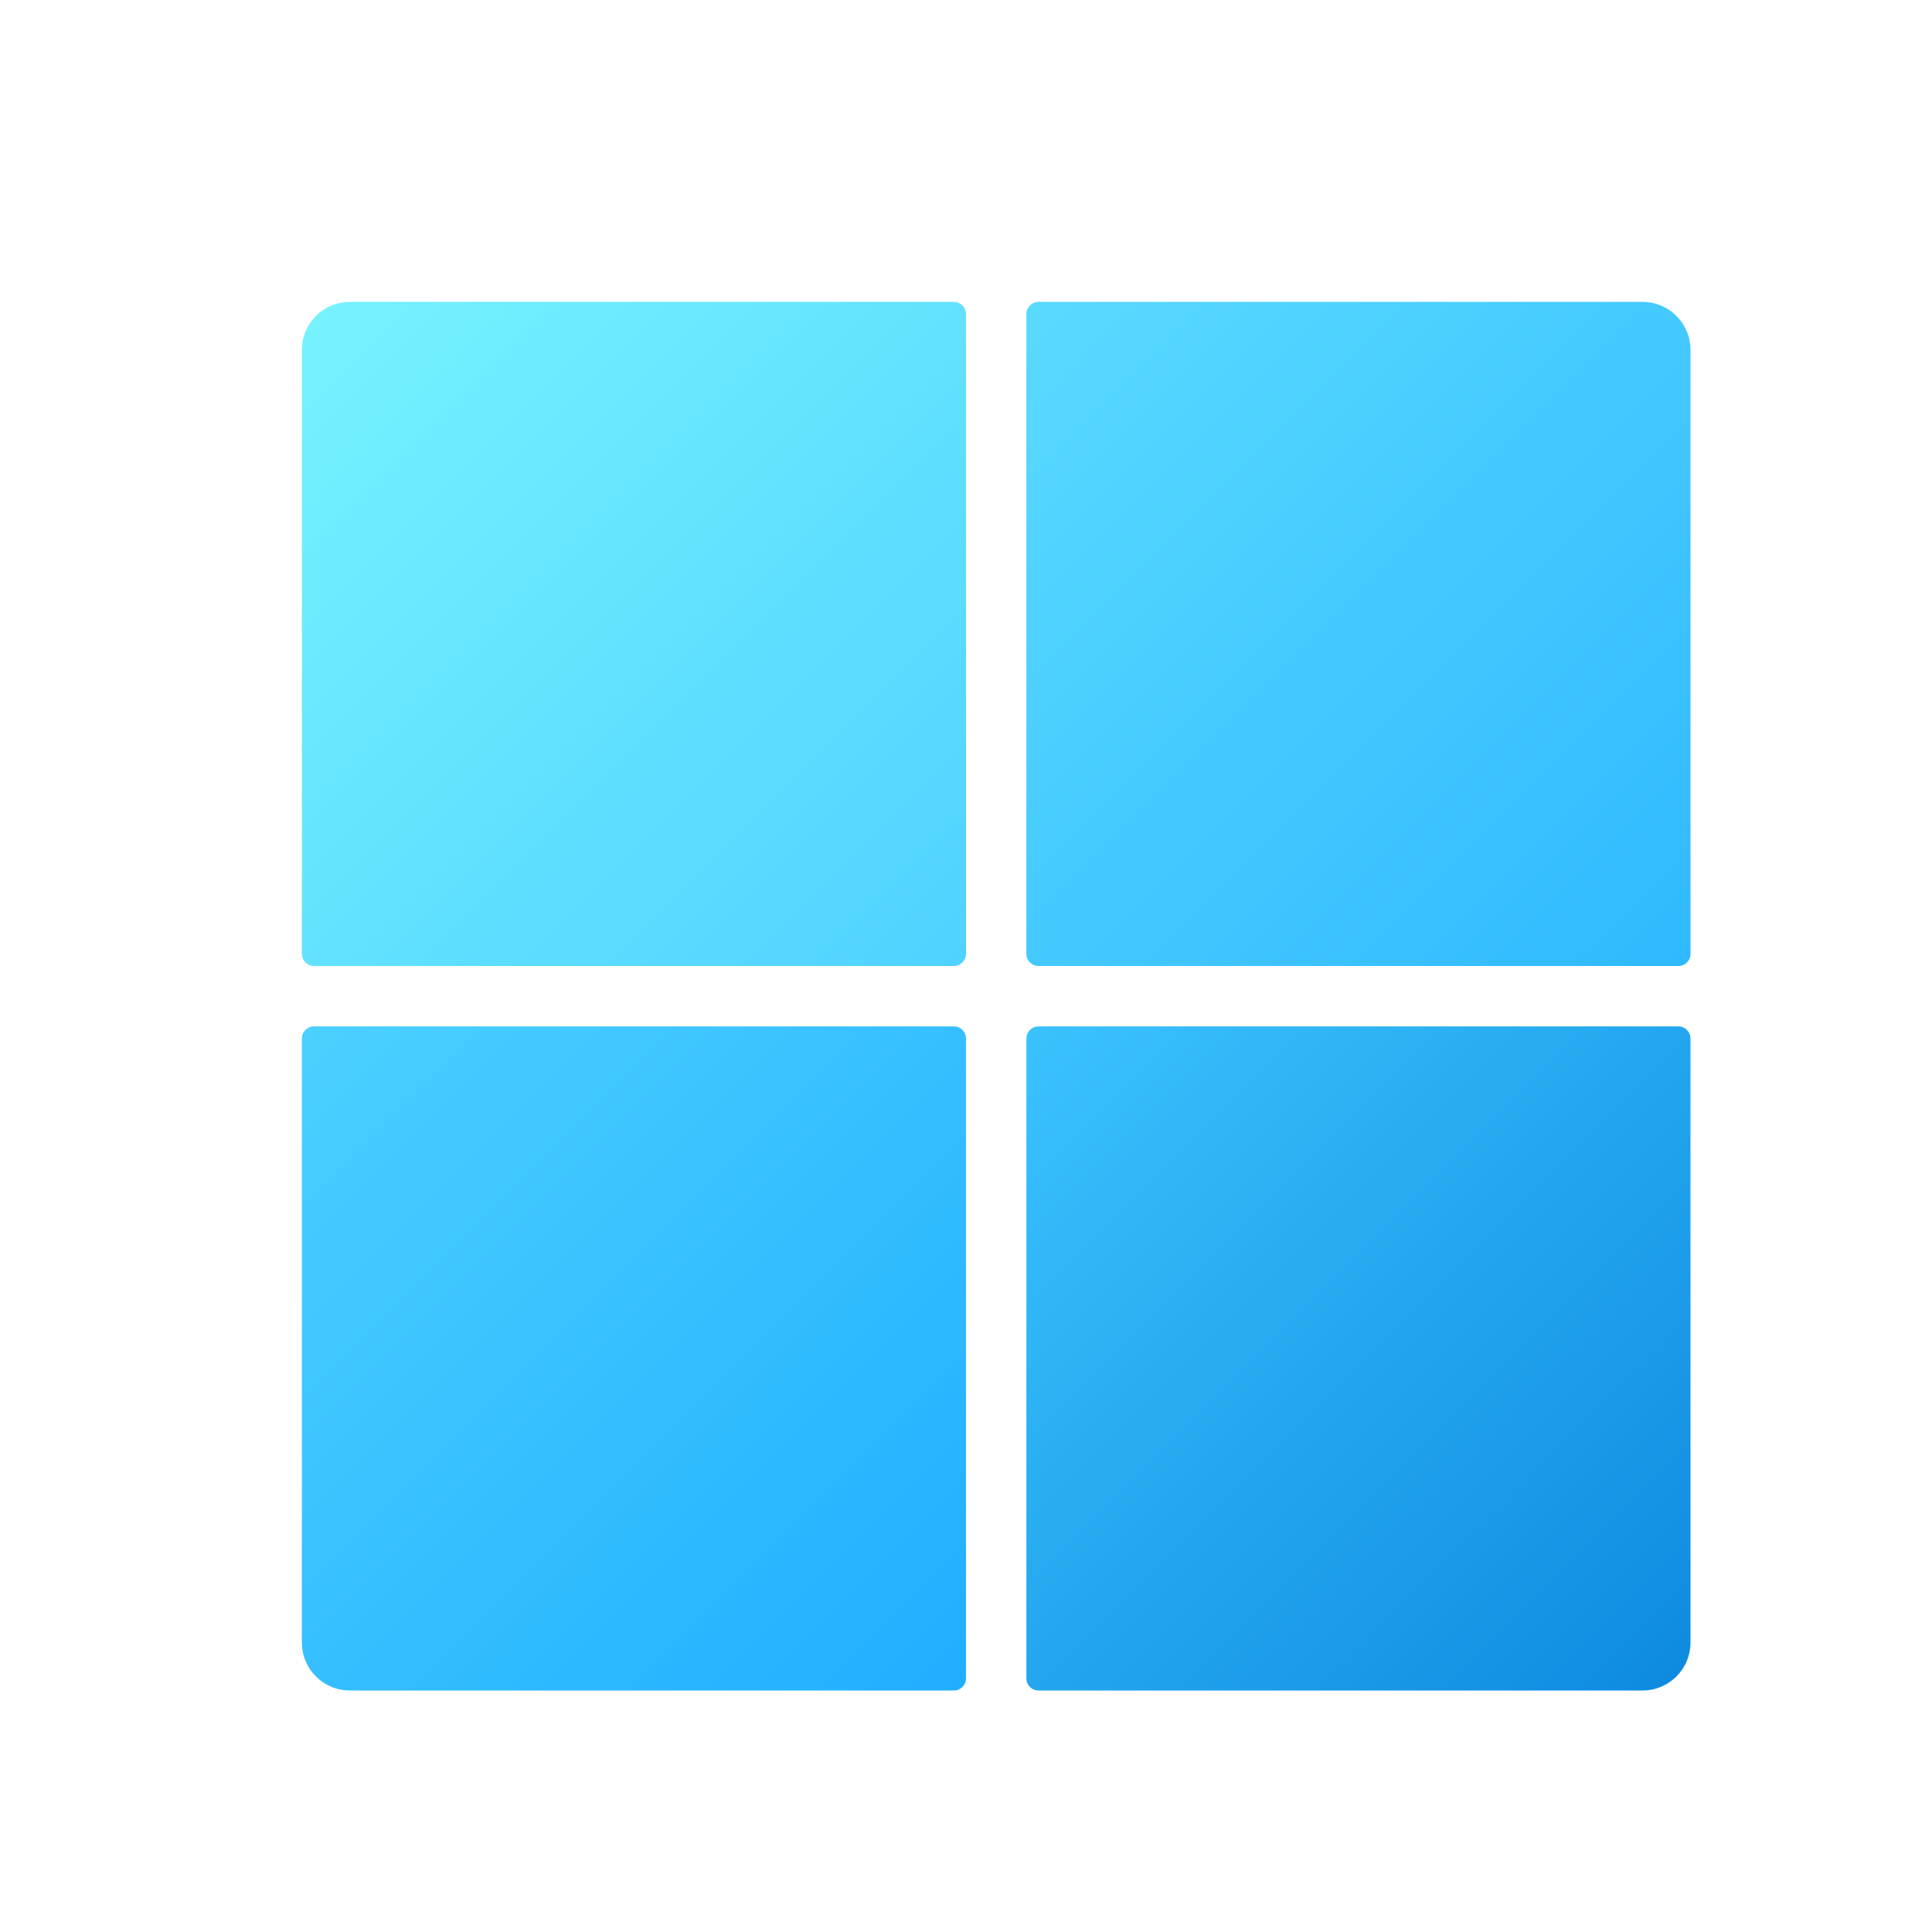
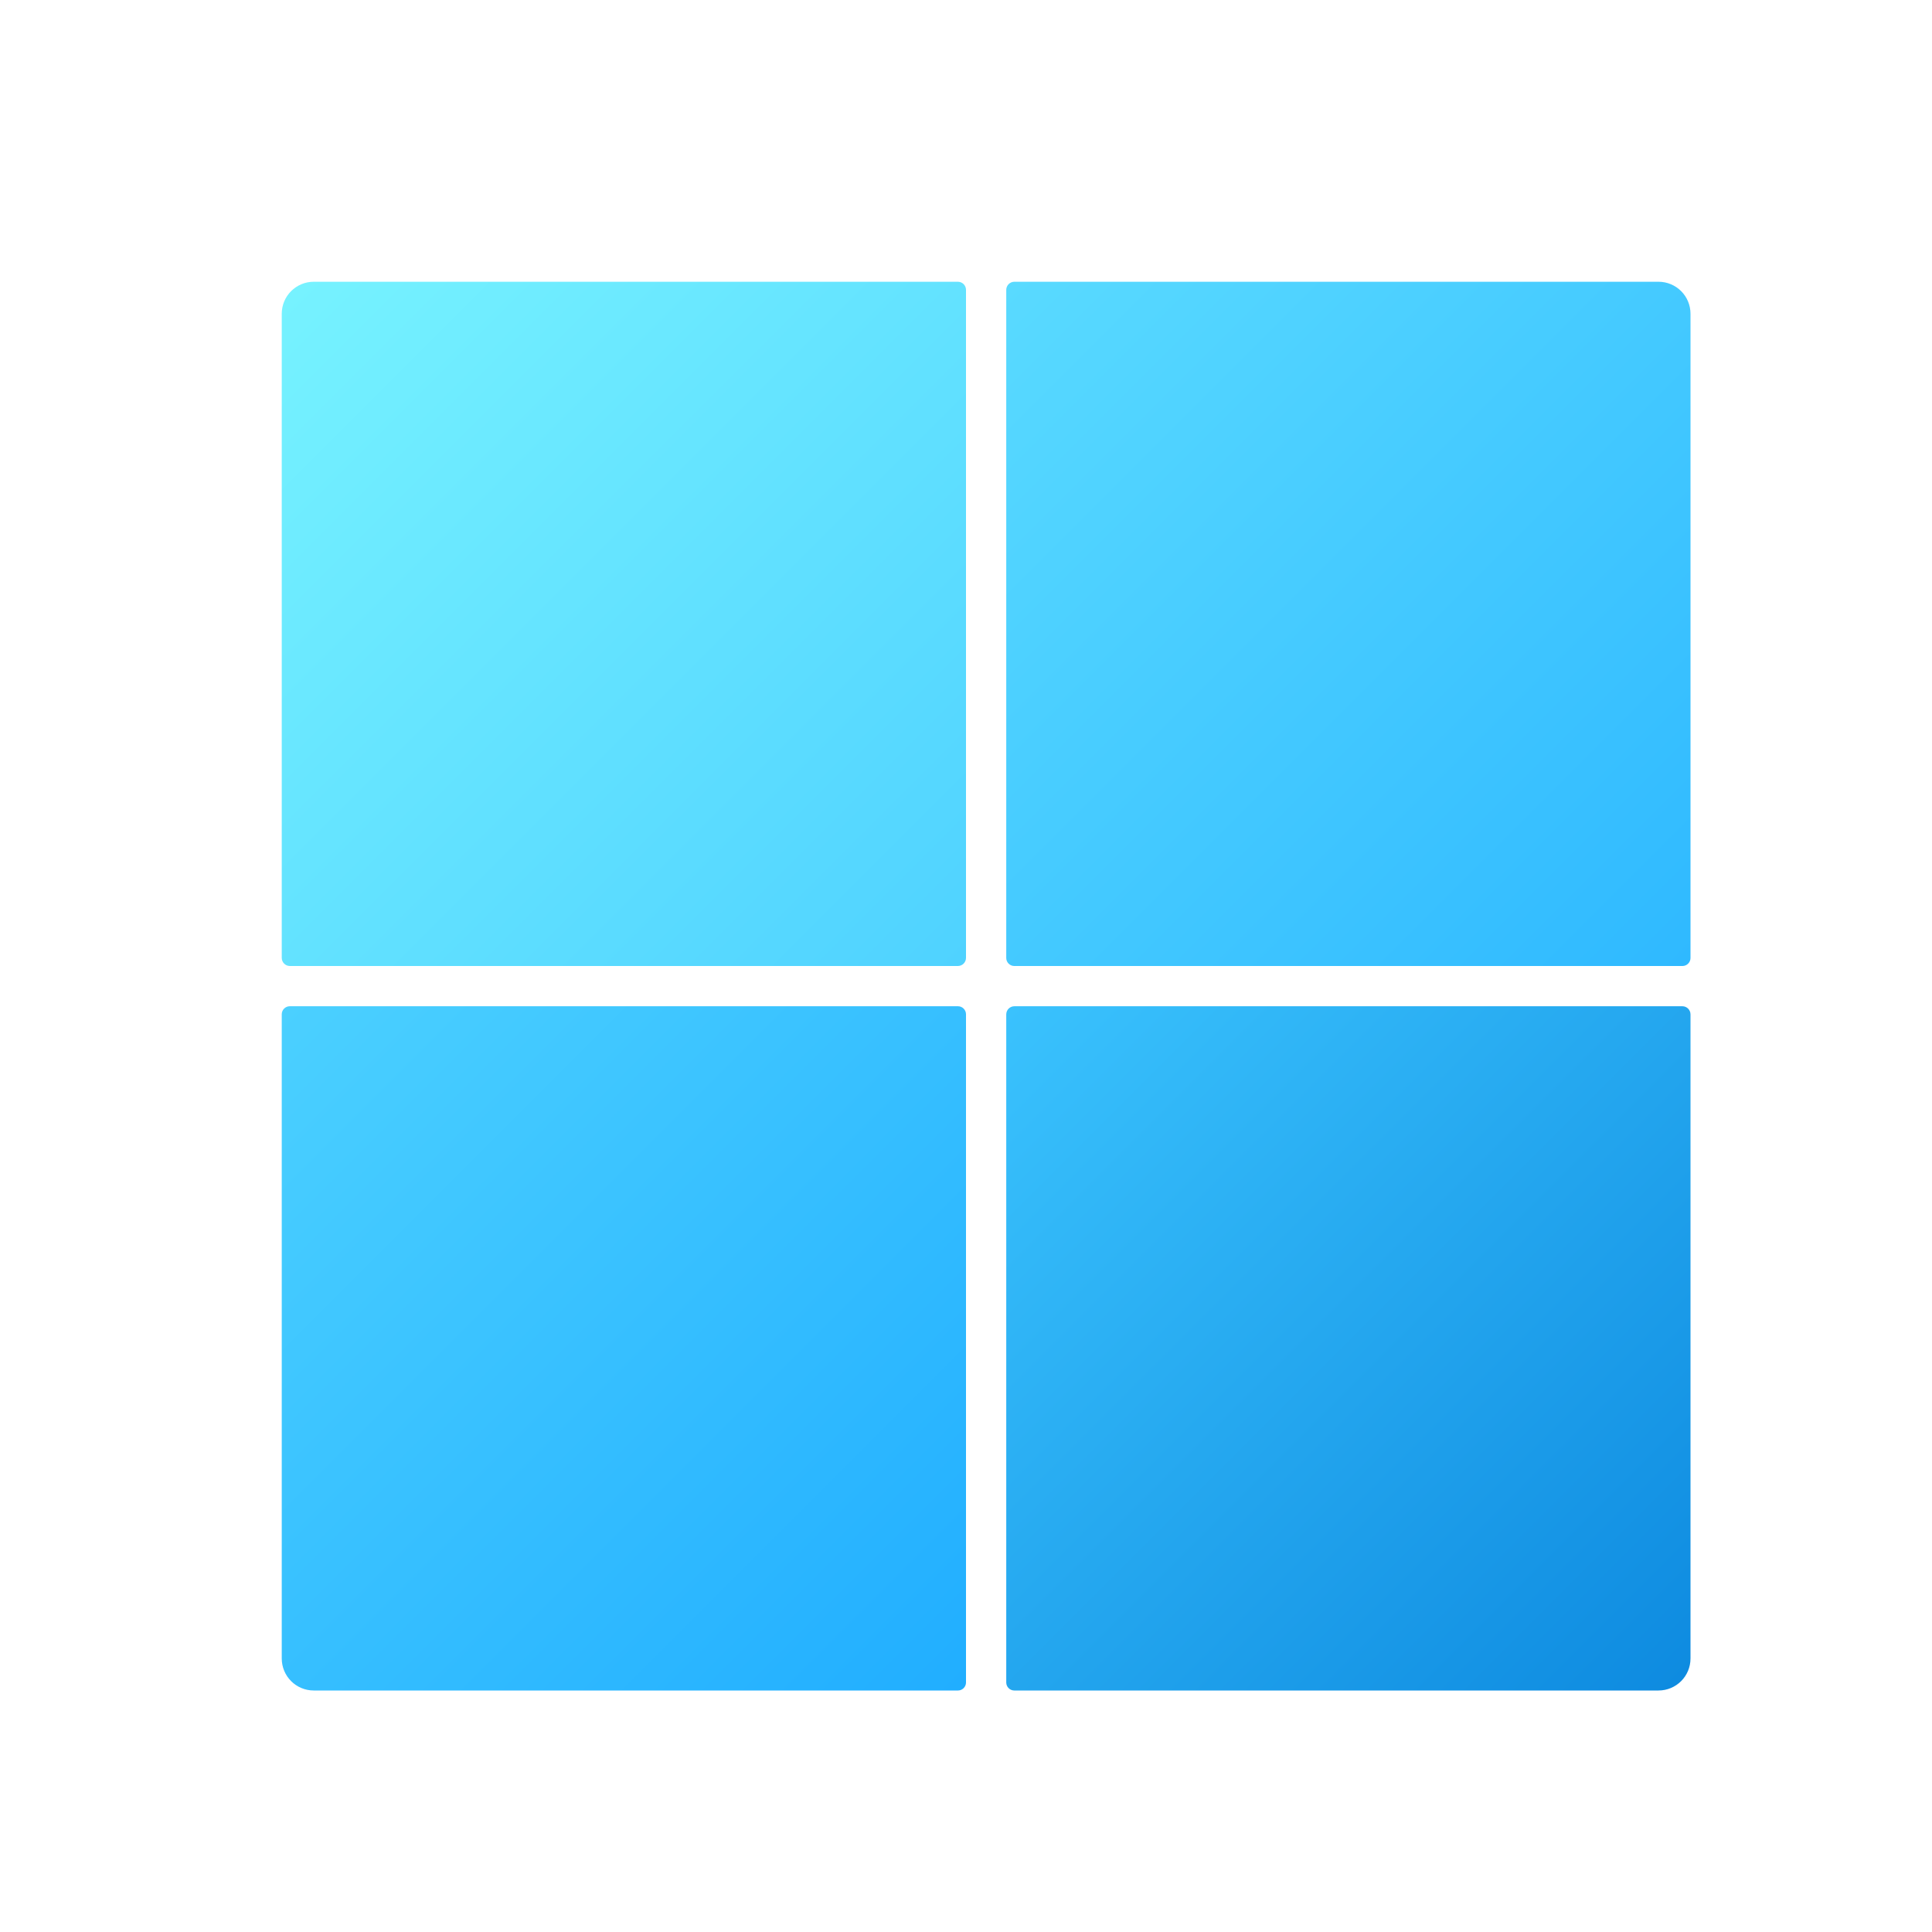
- <svg xmlns="http://www.w3.org/2000/svg" width="32px" height="32px" viewBox="0 0 32 32" version="1.1">
+ <svg xmlns="http://www.w3.org/2000/svg" width="48px" height="48px" viewBox="0 0 48 48" version="1.1">
  <defs>
-     <linearGradient id="linear0" gradientUnits="userSpaceOnUse" x1="16.972" y1="5.147" x2="27.854" y2="16.029">
+     <linearGradient id="linear0" gradientUnits="userSpaceOnUse" x1="24.972" y1="7.147" x2="41.854" y2="24.029">
      <stop offset="0" style="stop-color:rgb(34.902%,85.49%,100%);stop-opacity:1;" />
      <stop offset="1" style="stop-color:rgb(18.431%,72.549%,100%);stop-opacity:1;" />
    </linearGradient>
-     <linearGradient id="linear1" gradientUnits="userSpaceOnUse" x1="5.233" y1="5.233" x2="15.94" y2="15.94">
+     <linearGradient id="linear1" gradientUnits="userSpaceOnUse" x1="7.233" y1="7.233" x2="23.94" y2="23.94">
      <stop offset="0" style="stop-color:rgb(46.275%,94.902%,100%);stop-opacity:1;" />
      <stop offset="1" style="stop-color:rgb(30.98%,82.353%,100%);stop-opacity:1;" />
    </linearGradient>
-     <linearGradient id="linear2" gradientUnits="userSpaceOnUse" x1="5.146" y1="16.971" x2="16.029" y2="27.854">
+     <linearGradient id="linear2" gradientUnits="userSpaceOnUse" x1="7.146" y1="24.971" x2="24.029" y2="41.854">
      <stop offset="0" style="stop-color:rgb(29.412%,81.569%,100%);stop-opacity:1;" />
      <stop offset="1" style="stop-color:rgb(12.941%,68.235%,100%);stop-opacity:1;" />
    </linearGradient>
-     <linearGradient id="linear3" gradientUnits="userSpaceOnUse" x1="17.059" y1="17.06" x2="27.766" y2="27.767">
+     <linearGradient id="linear3" gradientUnits="userSpaceOnUse" x1="25.059" y1="25.06" x2="41.766" y2="41.767">
      <stop offset="0" style="stop-color:rgb(22.745%,76.078%,99.216%);stop-opacity:1;" />
      <stop offset="1" style="stop-color:rgb(5.49%,54.51%,87.843%);stop-opacity:1;" />
    </linearGradient>
  </defs>
  <g id="surface1">
-     <path style=" stroke:none;fill-rule:nonzero;fill:url(#linear0);" d="M 17.203 5 L 27.203 5 C 27.645 5 28 5.355 28 5.797 L 28 15.801 C 28 15.91 27.91 16 27.801 16 L 17.199 16 C 17.09 16 17 15.91 17 15.801 L 17 5.203 C 17 5.09 17.09 5 17.203 5 Z M 17.203 5 " />
-     <path style=" stroke:none;fill-rule:nonzero;fill:url(#linear1);" d="M 5.797 5 L 15.797 5 C 15.91 5 16 5.09 16 5.203 L 16 15.797 C 16 15.91 15.91 16 15.797 16 L 5.203 16 C 5.09 16 5 15.91 5 15.797 L 5 5.797 C 5 5.355 5.355 5 5.797 5 Z M 5.797 5 " />
-     <path style=" stroke:none;fill-rule:nonzero;fill:url(#linear2);" d="M 5.199 17 L 15.801 17 C 15.91 17 16 17.09 16 17.199 L 16 27.801 C 16 27.91 15.91 28 15.801 28 L 5.797 28 C 5.355 28 5 27.645 5 27.203 L 5 17.199 C 5 17.09 5.09 17 5.199 17 Z M 5.199 17 " />
-     <path style=" stroke:none;fill-rule:nonzero;fill:url(#linear3);" d="M 17.203 17 L 27.797 17 C 27.91 17 28 17.09 28 17.203 L 28 27.203 C 28 27.645 27.645 28 27.203 28 L 17.199 28 C 17.09 28 17 27.91 17 27.801 L 17 17.203 C 17 17.09 17.09 17 17.203 17 Z M 17.203 17 " />
+     <path style=" stroke:none;fill-rule:nonzero;fill:url(#linear0);" d="M 25.203 7 L 41.203 7 C 41.645 7 42 7.355 42 7.797 L 42 23.801 C 42 23.91 41.91 24 41.801 24 L 25.199 24 C 25.09 24 25 23.91 25 23.801 L 25 7.203 C 25 7.09 25.09 7 25.203 7 Z M 25.203 7 " />
+     <path style=" stroke:none;fill-rule:nonzero;fill:url(#linear1);" d="M 7.797 7 L 23.797 7 C 23.91 7 24 7.09 24 7.203 L 24 23.797 C 24 23.91 23.91 24 23.797 24 L 7.203 24 C 7.09 24 7 23.91 7 23.797 L 7 7.797 C 7 7.355 7.355 7 7.797 7 Z M 7.797 7 " />
+     <path style=" stroke:none;fill-rule:nonzero;fill:url(#linear2);" d="M 7.199 25 L 23.801 25 C 23.91 25 24 25.09 24 25.199 L 24 41.801 C 24 41.91 23.91 42 23.801 42 L 7.797 42 C 7.355 42 7 41.645 7 41.203 L 7 25.199 C 7 25.09 7.09 25 7.199 25 Z M 7.199 25 " />
+     <path style=" stroke:none;fill-rule:nonzero;fill:url(#linear3);" d="M 25.203 25 L 41.797 25 C 41.91 25 42 25.09 42 25.203 L 42 41.203 C 42 41.645 41.645 42 41.203 42 L 25.199 42 C 25.09 42 25 41.91 25 41.801 L 25 25.203 C 25 25.09 25.09 25 25.203 25 Z M 25.203 25 " />
  </g>
</svg>
